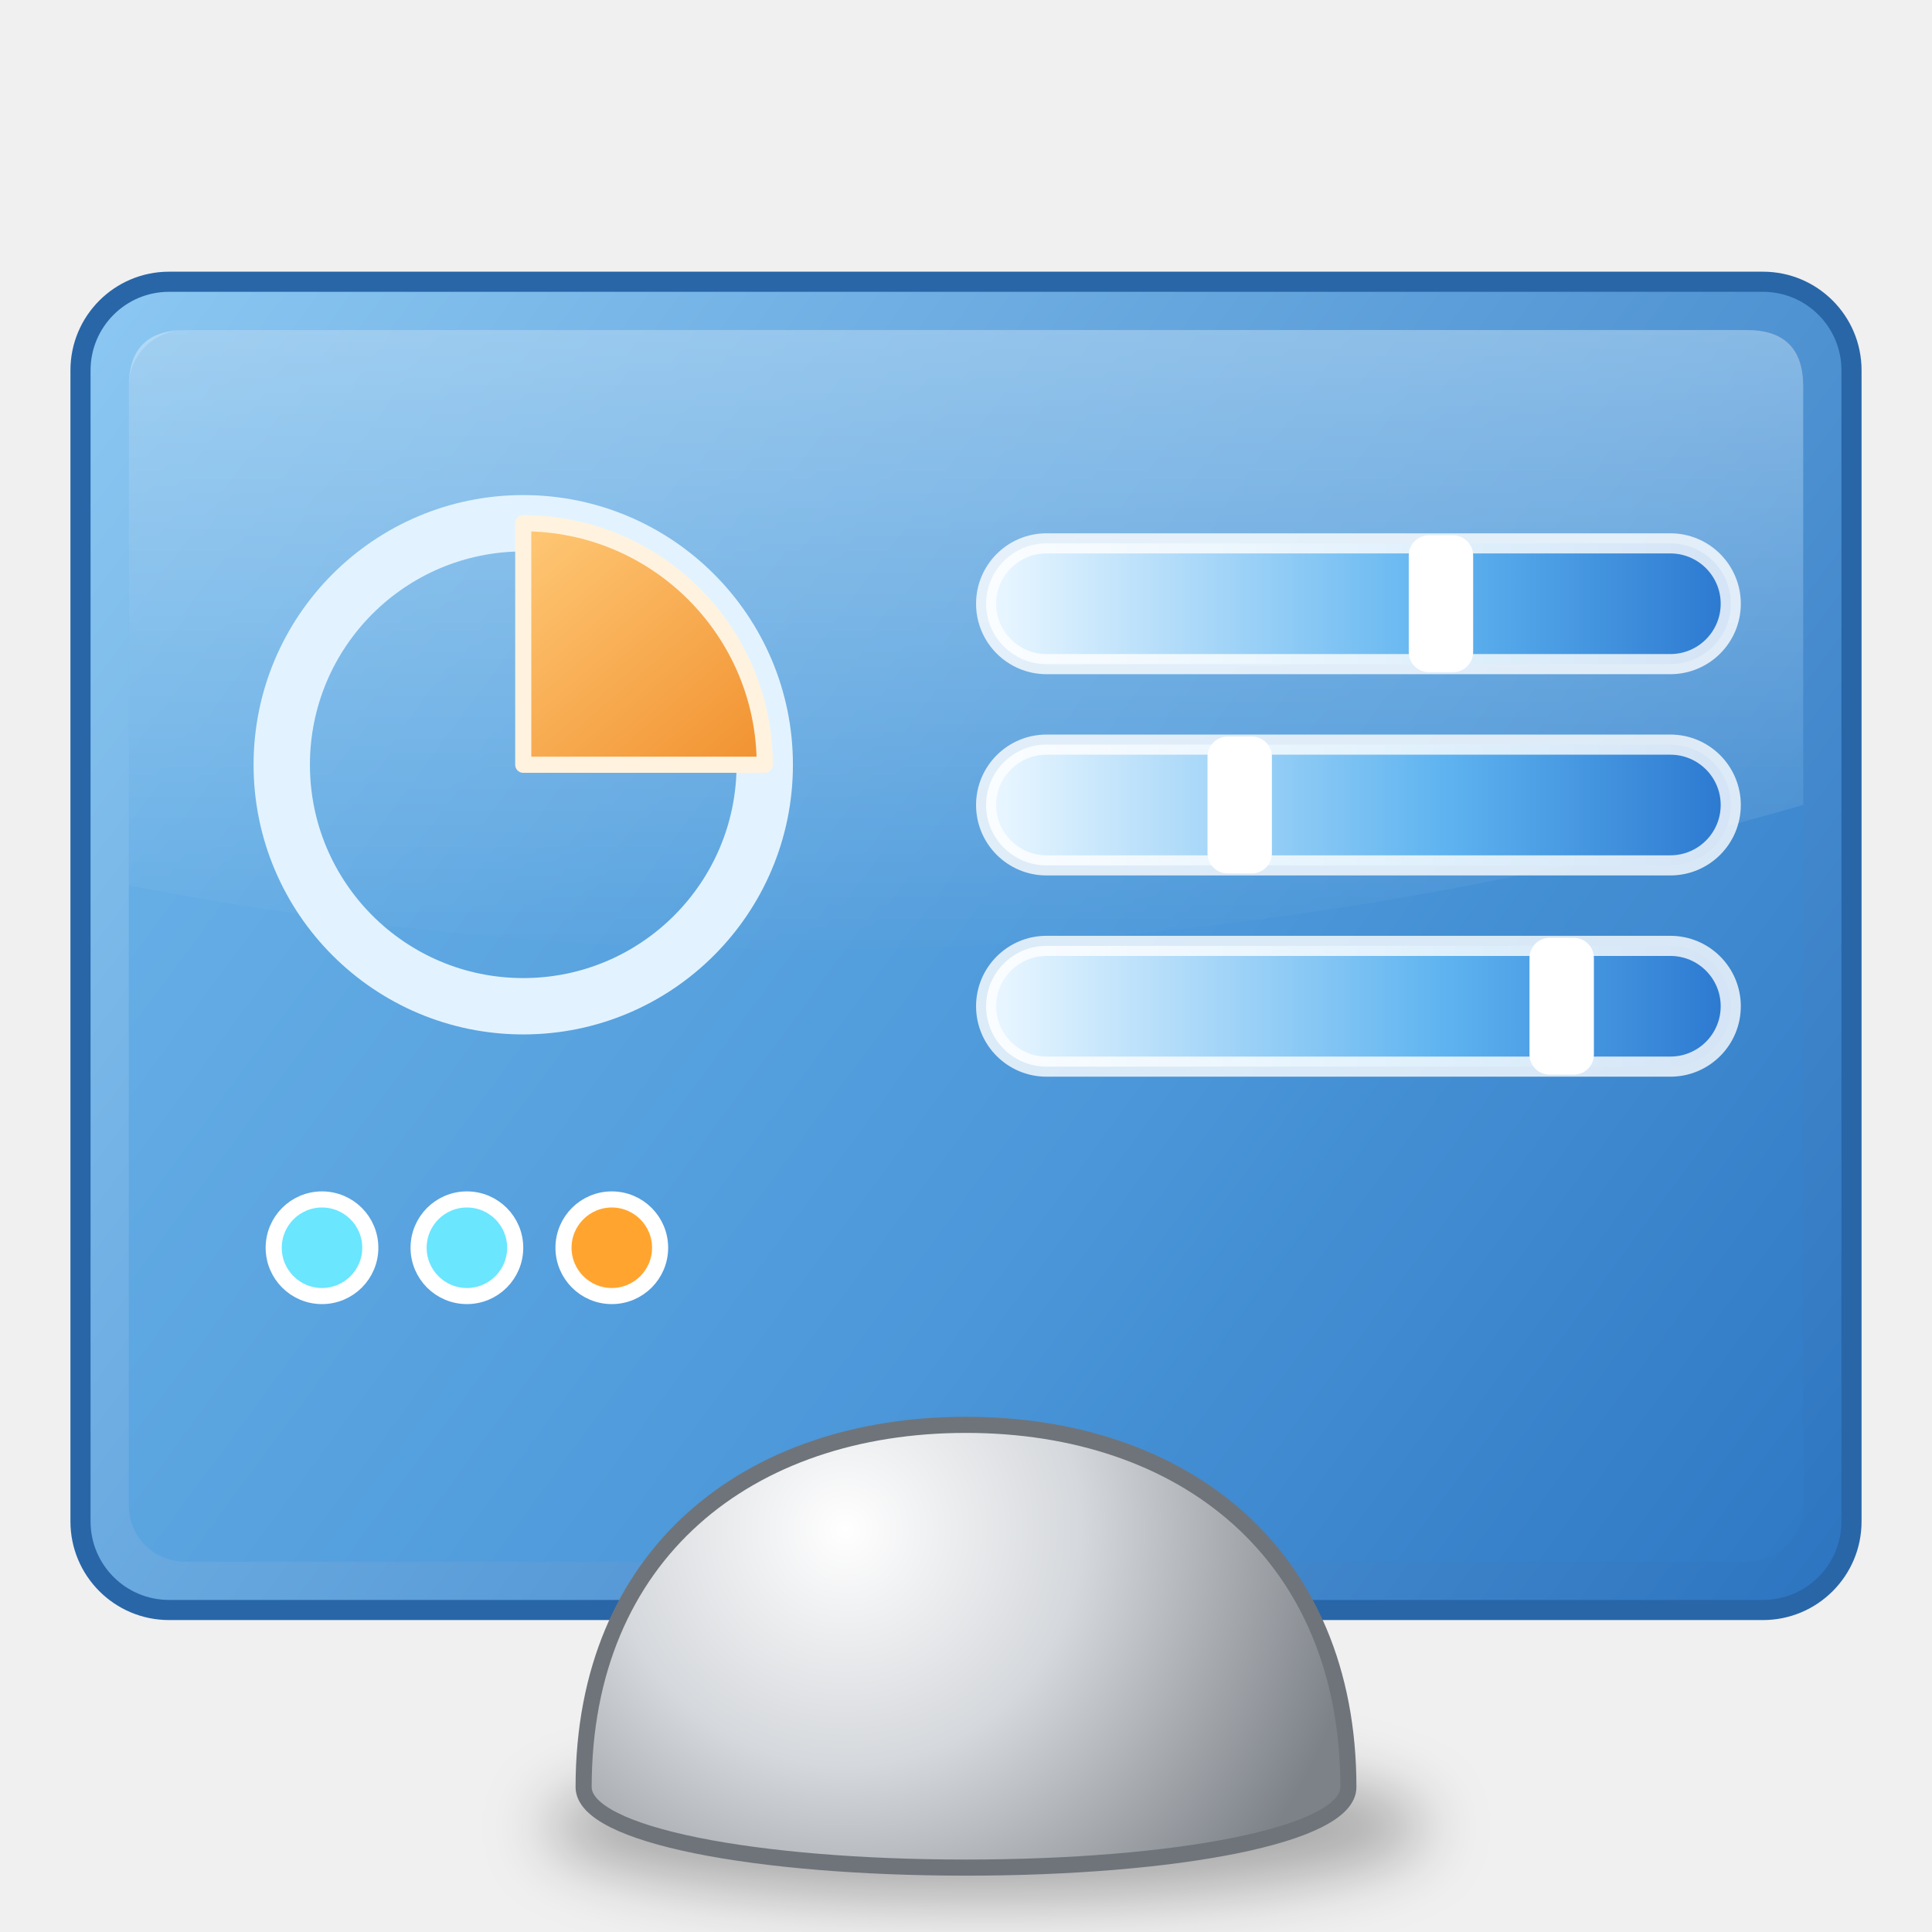
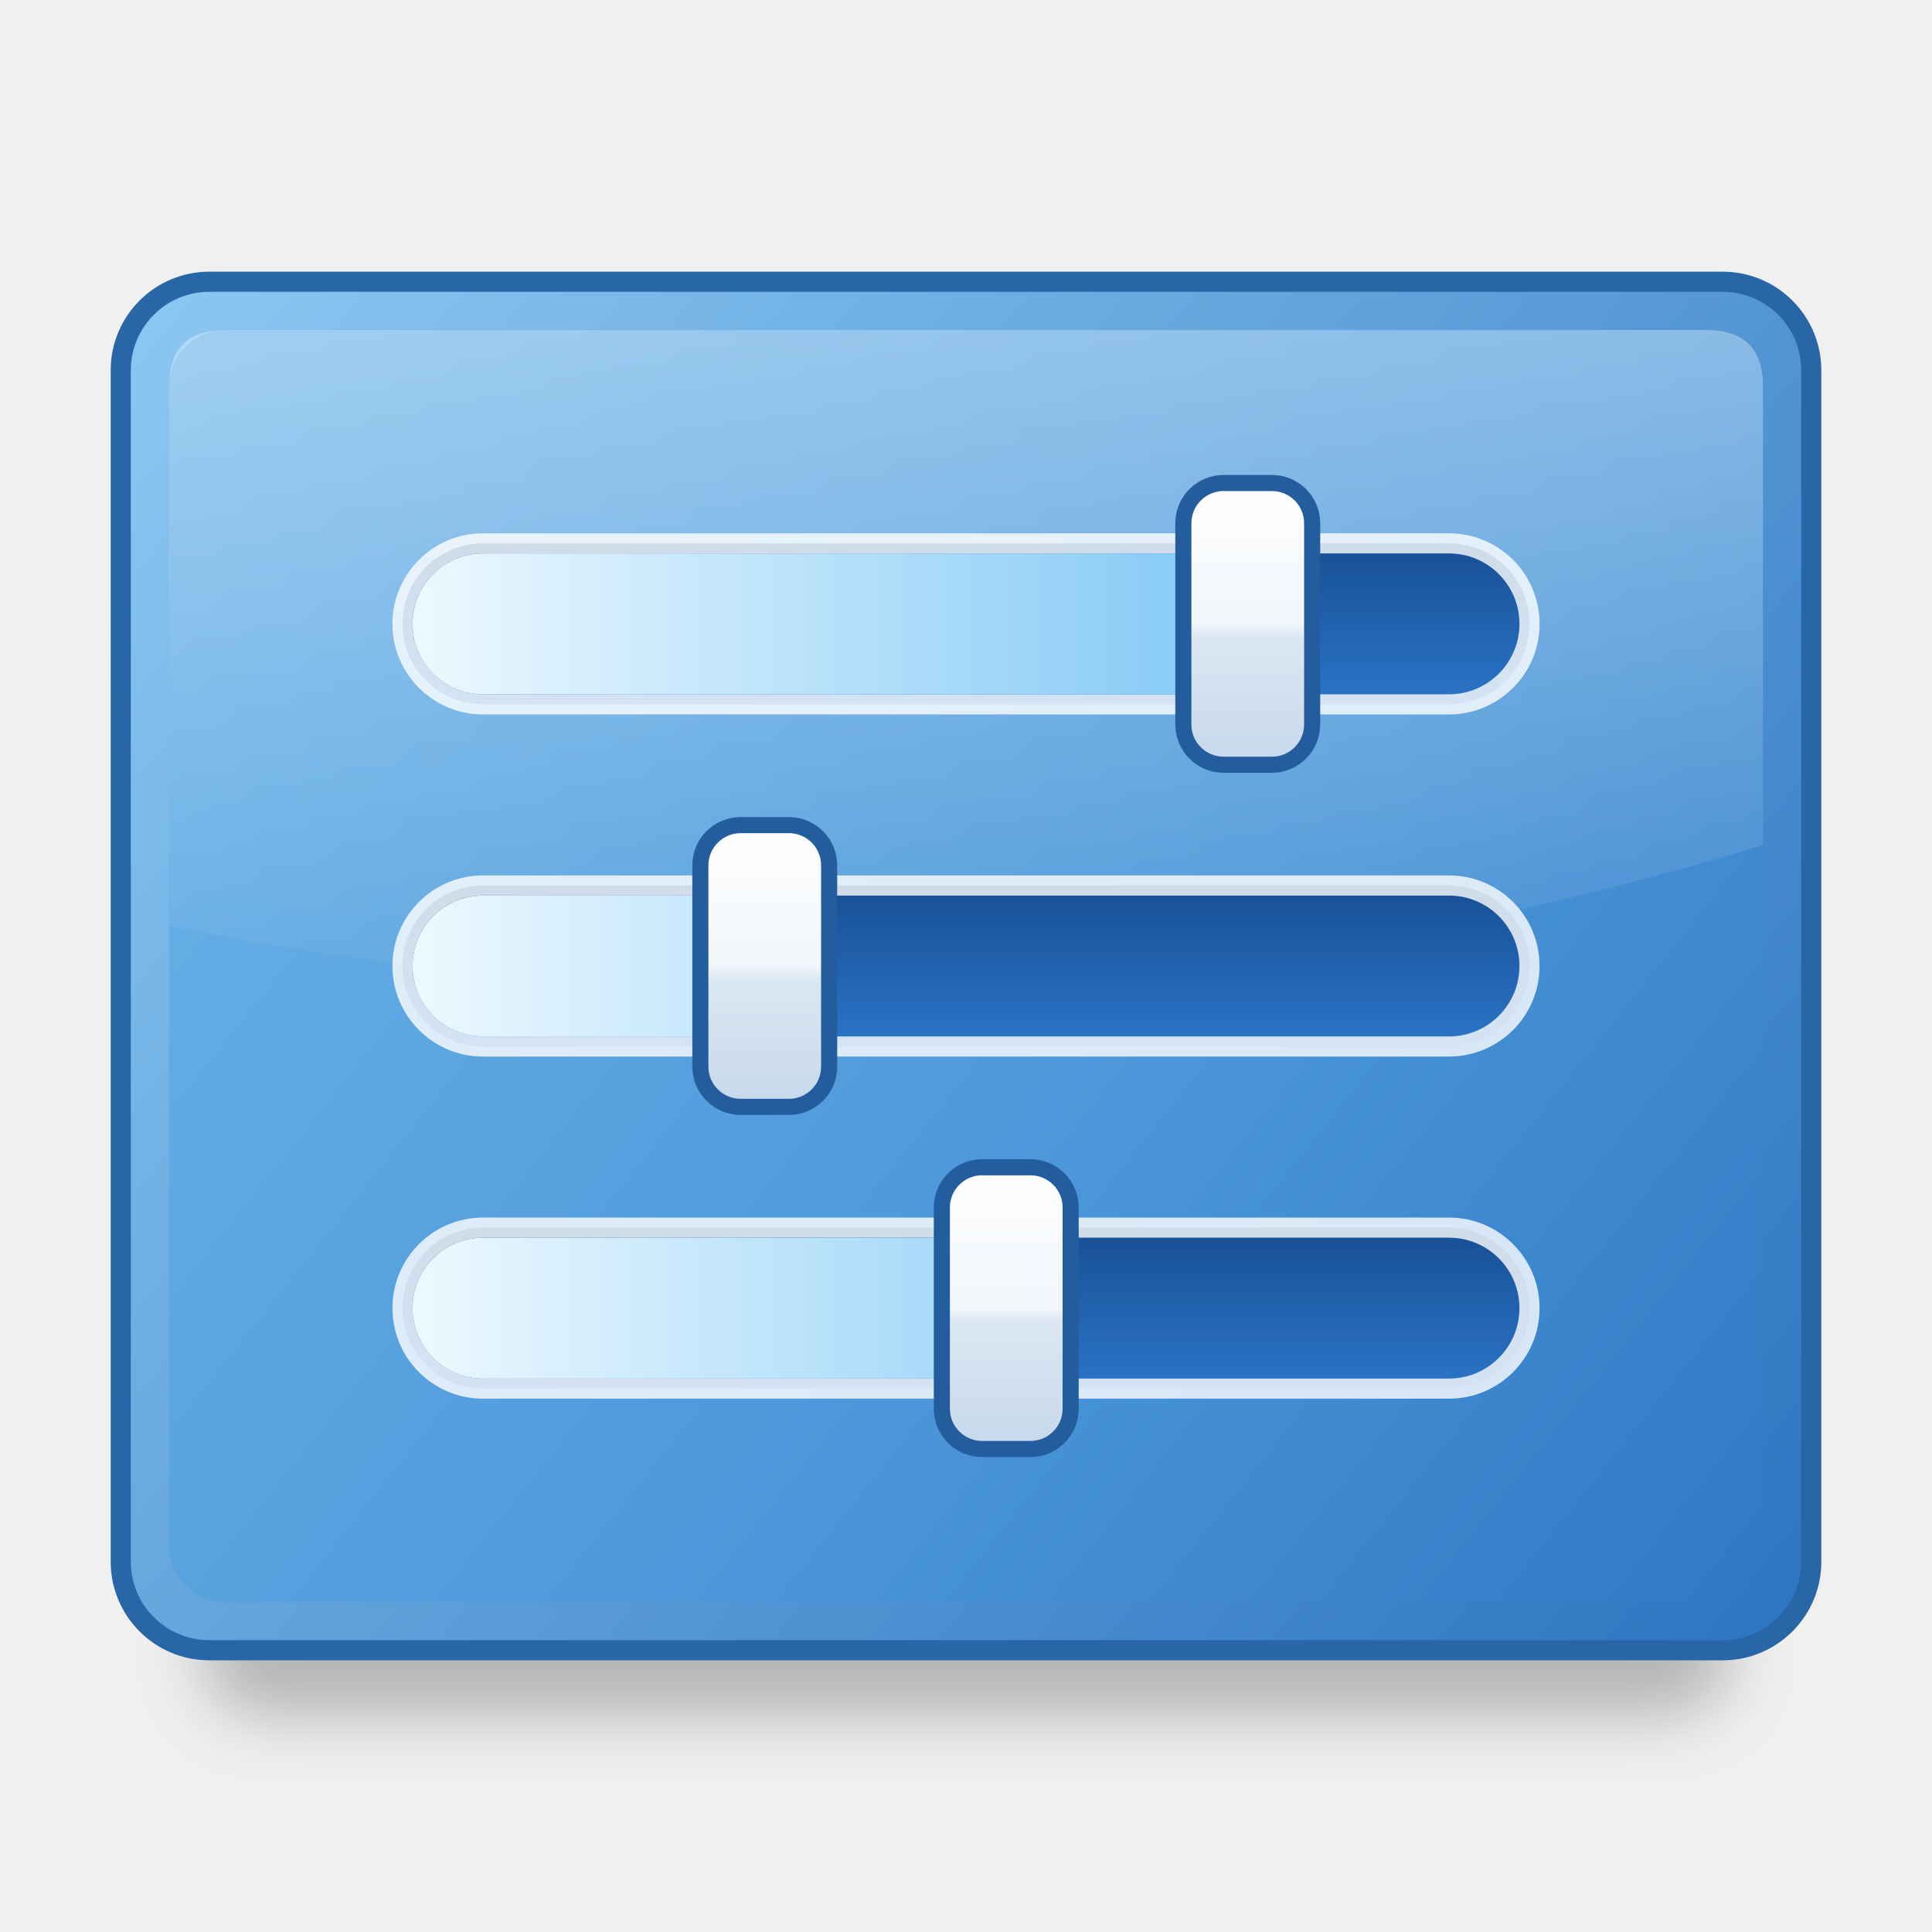
<svg xmlns="http://www.w3.org/2000/svg" width="48" height="48" viewBox="0 0 48 48" fill="none">
  <defs>
-     <linearGradient id="control-panel-bezel" gradientUnits="userSpaceOnUse" x1="2" y1="7" x2="46" y2="40">
+     <linearGradient id="control-panel-bezel" gradientUnits="userSpaceOnUse" x1="3" y1="7" x2="45" y2="41">
      <stop offset="0" stop-color="#8cc8f2" />
      <stop offset="1" stop-color="#2c74c0" />
    </linearGradient>
-     <linearGradient id="control-panel-screen" gradientUnits="userSpaceOnUse" x1="3" y1="8" x2="45" y2="39">
+     <linearGradient id="control-panel-screen" gradientUnits="userSpaceOnUse" x1="4" y1="8" x2="44" y2="40">
      <stop offset="0" stop-color="#6fb6ea" />
      <stop offset="0.6" stop-color="#4b97d9" />
      <stop offset="1" stop-color="#2f78c4" />
    </linearGradient>
-     <linearGradient id="control-panel-gloss" gradientUnits="userSpaceOnUse" x1="0" y1="8" x2="0" y2="24">
+     <linearGradient id="control-panel-gloss" gradientUnits="userSpaceOnUse" x1="0" y1="8" x2="0" y2="26">
      <stop offset="0" stop-color="#ffffff" stop-opacity="0.35" />
      <stop offset="1" stop-color="#ffffff" stop-opacity="0" />
    </linearGradient>
-     <linearGradient id="control-panel-slider" gradientUnits="userSpaceOnUse" x1="25" y1="0" x2="43" y2="0">
-       <stop offset="0" stop-color="#e6f5ff" />
-       <stop offset="0.6" stop-color="#5fb4f0" />
-       <stop offset="1" stop-color="#2b78d0" />
+     <linearGradient id="control-panel-track" gradientUnits="userSpaceOnUse" x1="0" y1="-2" x2="0" y2="2">
+       <stop offset="0" stop-color="#174f94" />
+       <stop offset="1" stop-color="#2b75c8" />
    </linearGradient>
-     <linearGradient id="control-panel-wedge" gradientUnits="userSpaceOnUse" x1="14" y1="12" x2="20" y2="19">
-       <stop offset="0" stop-color="#ffc977" />
-       <stop offset="1" stop-color="#f08d2a" />
+     <linearGradient id="control-panel-value" gradientUnits="userSpaceOnUse" x1="10" y1="0" x2="38" y2="0">
+       <stop offset="0" stop-color="#eef9ff" />
+       <stop offset="1" stop-color="#5cb8f2" />
    </linearGradient>
-     <radialGradient id="control-panel-dome" gradientUnits="userSpaceOnUse" cx="21" cy="38" r="13">
+     <linearGradient id="control-panel-thumb" gradientUnits="userSpaceOnUse" x1="0" y1="-3.5" x2="0" y2="3.5">
      <stop offset="0" stop-color="#ffffff" />
-       <stop offset="0.45" stop-color="#d5d8dc" />
-       <stop offset="1" stop-color="#7d8288" />
-     </radialGradient>
-     <filter id="control-panel-blur" x="-50%" y="-100%" width="200%" height="300%">
+       <stop offset="0.5" stop-color="#f1f6fb" />
+       <stop offset="0.55" stop-color="#dbe7f3" />
+       <stop offset="1" stop-color="#c6d8eb" />
+     </linearGradient>
+     <filter id="control-panel-blur" x="-20%" y="-100%" width="140%" height="300%">
      <feGaussianBlur stdDeviation="0.8" />
    </filter>
  </defs>
-   <rect x="2" y="7" width="44" height="33" rx="2.2" fill="url(#control-panel-bezel)" stroke="#2866a8" stroke-width="0.5" />
-   <rect x="3.2" y="8.2" width="41.6" height="30.6" rx="1.4" fill="url(#control-panel-screen)" />
-   <path d="M3.2 9.6Q3.2 8.2 4.6 8.2H43.4Q44.8 8.2 44.8 9.6V20Q24 26 3.2 22Z" fill="url(#control-panel-gloss)" />
-   <circle cx="13" cy="19" r="6" stroke="#e2f3ff" stroke-width="1.4" />
-   <path d="M13 19V13A6 6 0 0 1 19 19Z" fill="url(#control-panel-wedge)" stroke="#fff3df" stroke-width="0.4" stroke-linejoin="round" />
-   <g stroke="#ffffff" stroke-width="0.5" stroke-opacity="0.8">
-     <rect x="24.5" y="13.5" width="18.5" height="3" rx="1.5" fill="url(#control-panel-slider)" />
-     <rect x="24.5" y="18.5" width="18.5" height="3" rx="1.5" fill="url(#control-panel-slider)" />
-     <rect x="24.5" y="23.5" width="18.5" height="3" rx="1.5" fill="url(#control-panel-slider)" />
+   <rect x="5" y="39.6" width="38" height="3" rx="1.5" fill="#000000" opacity="0.25" filter="url(#control-panel-blur)" />
+   <rect x="3" y="7" width="42" height="34" rx="2.2" fill="url(#control-panel-bezel)" stroke="#2866a8" stroke-width="0.5" />
+   <rect x="4.2" y="8.2" width="39.6" height="31.6" rx="1.4" fill="url(#control-panel-screen)" />
+   <path d="M4.2 9.6Q4.2 8.2 5.6 8.2H42.4Q43.8 8.2 43.8 9.6V21Q24 27 4.2 23Z" fill="url(#control-panel-gloss)" />
+   <g transform="translate(0 15.5)">
+     <rect x="10" y="-2" width="28" height="4" rx="2" fill="url(#control-panel-track)" stroke="#ffffff" stroke-width="0.5" stroke-opacity="0.8" />
+     <rect x="10.25" y="-1.75" width="21" height="3.5" rx="1.75" fill="url(#control-panel-value)" />
+     <rect x="29.4" y="-3.5" width="3.2" height="7" rx="1" fill="url(#control-panel-thumb)" stroke="#245d9e" stroke-width="0.4" />
  </g>
-   <g fill="#ffffff">
-     <rect x="35" y="13.3" width="1.6" height="3.4" rx="0.5" />
-     <rect x="30" y="18.3" width="1.6" height="3.4" rx="0.5" />
-     <rect x="38" y="23.3" width="1.6" height="3.4" rx="0.5" />
+   <g transform="translate(0 24)">
+     <rect x="10" y="-2" width="28" height="4" rx="2" fill="url(#control-panel-track)" stroke="#ffffff" stroke-width="0.5" stroke-opacity="0.8" />
+     <rect x="10.25" y="-1.75" width="9" height="3.5" rx="1.75" fill="url(#control-panel-value)" />
+     <rect x="17.4" y="-3.5" width="3.2" height="7" rx="1" fill="url(#control-panel-thumb)" stroke="#245d9e" stroke-width="0.4" />
  </g>
-   <circle cx="8" cy="31" r="1.2" fill="#6ae6ff" stroke="#ffffff" stroke-width="0.4" />
-   <circle cx="11.6" cy="31" r="1.2" fill="#6ae6ff" stroke="#ffffff" stroke-width="0.4" />
-   <circle cx="15.2" cy="31" r="1.2" fill="#ffa52f" stroke="#ffffff" stroke-width="0.4" />
-   <ellipse cx="24.5" cy="45.4" rx="11" ry="1.8" fill="#000000" opacity="0.3" filter="url(#control-panel-blur)" />
-   <path d="M14.5 44.4C14.5 38.6 18.6 35.4 24 35.4C29.4 35.4 33.5 38.6 33.5 44.4C33.5 45.6 29.2 46.4 24 46.4C18.8 46.4 14.5 45.6 14.5 44.4Z" fill="url(#control-panel-dome)" stroke="#6f747a" stroke-width="0.4" />
+   <g transform="translate(0 32.5)">
+     <rect x="10" y="-2" width="28" height="4" rx="2" fill="url(#control-panel-track)" stroke="#ffffff" stroke-width="0.5" stroke-opacity="0.8" />
+     <rect x="10.25" y="-1.75" width="15" height="3.5" rx="1.75" fill="url(#control-panel-value)" />
+     <rect x="23.4" y="-3.5" width="3.2" height="7" rx="1" fill="url(#control-panel-thumb)" stroke="#245d9e" stroke-width="0.4" />
+   </g>
</svg>
